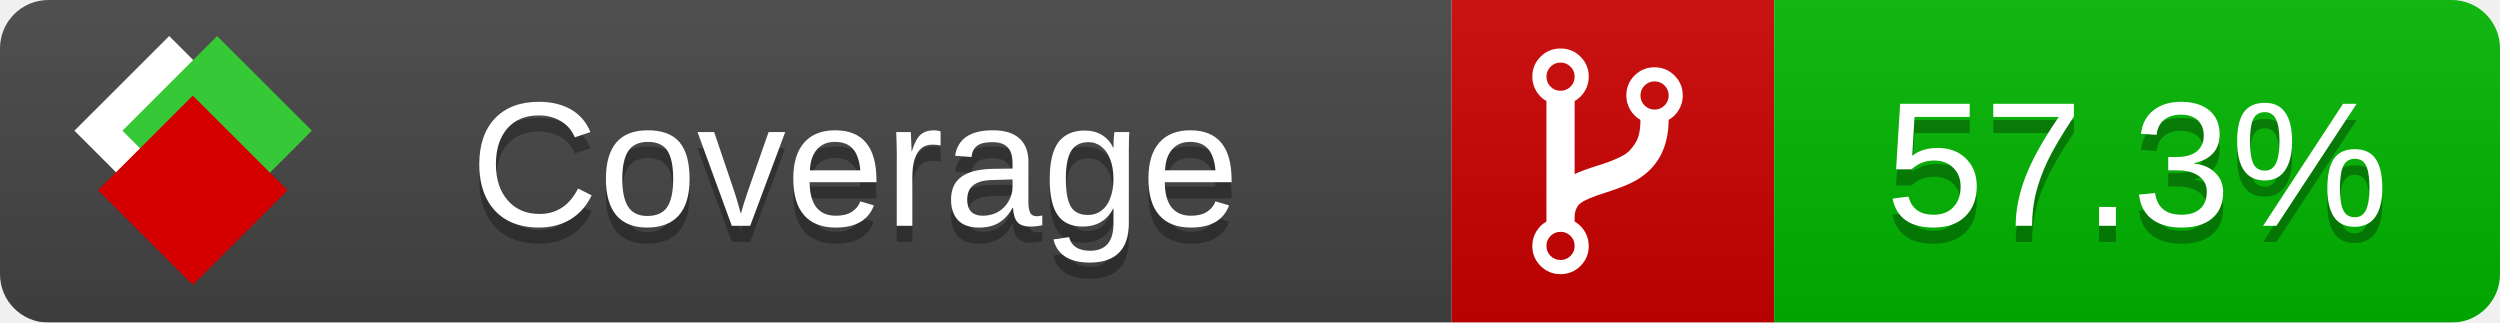
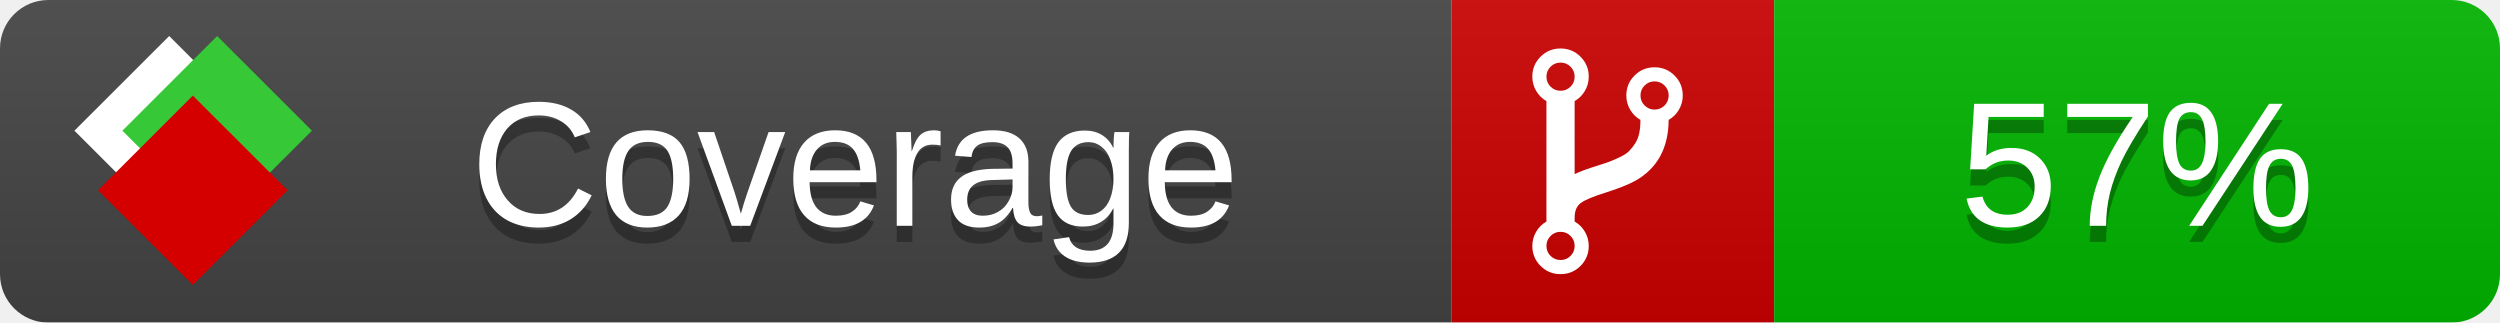
<svg xmlns="http://www.w3.org/2000/svg" xmlns:xlink="http://www.w3.org/1999/xlink" width="155" height="20">
  <style type="text/css">
          
            @keyframes fade1 {
                0% { visibility: visible; opacity: 1; }
               27% { visibility: visible; opacity: 1; }
               33% { visibility: hidden; opacity: 0; }
               60% { visibility: hidden; opacity: 0; }
               66% { visibility: hidden; opacity: 0; }
               93% { visibility: hidden; opacity: 0; }
              100% { visibility: visible; opacity: 1; }
            }
            @keyframes fade2 {
                0% { visibility: hidden; opacity: 0; }
               27% { visibility: hidden; opacity: 0; }
               33% { visibility: visible; opacity: 1; }
               60% { visibility: visible; opacity: 1; }
               66% { visibility: hidden; opacity: 0; }
               93% { visibility: hidden; opacity: 0; }
              100% { visibility: hidden; opacity: 0; }
            }
            @keyframes fade3 {
                0% { visibility: hidden; opacity: 0; }
               27% { visibility: hidden; opacity: 0; }
               33% { visibility: hidden; opacity: 0; }
               60% { visibility: hidden; opacity: 0; }
               66% { visibility: visible; opacity: 1; }
               93% { visibility: visible; opacity: 1; }
              100% { visibility: hidden; opacity: 0; }
            }
            .linecoverage {
                animation-duration: 15s;
                animation-name: fade1;
                animation-iteration-count: infinite;
            }
            .branchcoverage {
                animation-duration: 15s;
                animation-name: fade2;
                animation-iteration-count: infinite;
            }
            .methodcoverage {
                animation-duration: 15s;
                animation-name: fade3;
                animation-iteration-count: infinite;
            }
          
    </style>
  <defs>
    <linearGradient id="gradient" x2="0" y2="100%">
      <stop offset="0" stop-color="#bbb" stop-opacity=".1" />
      <stop offset="1" stop-opacity=".1" />
    </linearGradient>
    <linearGradient id="c">
      <stop offset="0" stop-color="#d40000" />
      <stop offset="1" stop-color="#ff2a2a" />
    </linearGradient>
    <linearGradient id="a">
      <stop offset="0" stop-color="#e0e0de" />
      <stop offset="1" stop-color="#fff" />
    </linearGradient>
    <linearGradient id="b">
      <stop offset="0" stop-color="#37c837" />
      <stop offset="1" stop-color="#217821" />
    </linearGradient>
    <linearGradient xlink:href="#a" id="e" x1="106.44" x2="69.96" y1="-11.96" y2="-46.84" gradientTransform="matrix(-.8426 -.00045 -.00045 -.8426 -94.27 -75.82)" gradientUnits="userSpaceOnUse" />
    <linearGradient xlink:href="#b" id="f" x1="56.19" x2="77.97" y1="-23.45" y2="10.62" gradientTransform="matrix(.8426 .00045 .00045 .8426 94.27 75.82)" gradientUnits="userSpaceOnUse" />
    <linearGradient xlink:href="#c" id="g" x1="79.98" x2="132.9" y1="10.79" y2="10.79" gradientTransform="matrix(.8426 .00045 .00045 .8426 94.27 75.82)" gradientUnits="userSpaceOnUse" />
    <mask id="mask">
      <rect width="155" height="20" rx="3" fill="#fff" />
    </mask>
    <g id="icon" transform="matrix(.04486 0 0 .04481 -.48 -.63)">
      <rect width="52.92" height="52.92" x="-109.72" y="-27.13" fill="url(#e)" transform="rotate(-135)" />
      <rect width="52.92" height="52.92" x="70.19" y="-39.18" fill="url(#f)" transform="rotate(45)" />
      <rect width="52.92" height="52.92" x="80.05" y="-15.74" fill="url(#g)" transform="rotate(45)" />
    </g>
  </defs>
  <g mask="url(#mask)">
    <rect x="0" y="0" width="90" height="20" fill="#444" />
    <rect x="90" y="0" width="20" height="20" fill="#c00" />
    <rect x="110" y="0" width="45" height="20" fill="#00B600" />
    <rect x="0" y="0" width="155" height="20" fill="url(#gradient)" />
  </g>
  <g>
    <path class="" fill="#fff" d="m 97.628,15.247 q 0,-0.364 -0.255,-0.619 -0.255,-0.255 -0.619,-0.255 -0.364,0 -0.619,0.255 -0.255,0.255 -0.255,0.619 0,0.364 0.255,0.619 0.255,0.255 0.619,0.255 0.364,0 0.619,-0.255 0.255,-0.255 0.255,-0.619 z m 0,-10.493 q 0,-0.364 -0.255,-0.619 -0.255,-0.255 -0.619,-0.255 -0.364,0 -0.619,0.255 -0.255,0.255 -0.255,0.619 0,0.364 0.255,0.619 0.255,0.255 0.619,0.255 0.364,0 0.619,-0.255 0.255,-0.255 0.255,-0.619 z m 5.83,1.166 q 0,-0.364 -0.255,-0.619 -0.255,-0.255 -0.619,-0.255 -0.364,0 -0.619,0.255 -0.255,0.255 -0.255,0.619 0,0.364 0.255,0.619 0.255,0.255 0.619,0.255 0.364,0 0.619,-0.255 0.255,-0.255 0.255,-0.619 z m 0.874,0 q 0,0.474 -0.237,0.879 -0.237,0.405 -0.638,0.633 -0.018,2.614 -2.059,3.771 -0.619,0.346 -1.849,0.738 -1.166,0.364 -1.544,0.647 -0.378,0.282 -0.378,0.911 l 0,0.237 q 0.401,0.228 0.638,0.633 0.237,0.405 0.237,0.879 0,0.729 -0.51,1.239 -0.51,0.51 -1.239,0.51 -0.729,0 -1.239,-0.51 -0.51,-0.51 -0.51,-1.239 0,-0.474 0.237,-0.879 0.237,-0.405 0.638,-0.633 l 0,-7.469 q -0.401,-0.228 -0.638,-0.633 -0.237,-0.405 -0.237,-0.879 0,-0.729 0.51,-1.239 0.51,-0.51 1.239,-0.51 0.729,0 1.239,0.51 0.51,0.51 0.51,1.239 0,0.474 -0.237,0.879 -0.237,0.405 -0.638,0.633 l 0,4.527 q 0.492,-0.237 1.403,-0.519 0.501,-0.155 0.797,-0.269 0.296,-0.114 0.642,-0.282 0.346,-0.169 0.537,-0.36 0.191,-0.191 0.369,-0.465 0.178,-0.273 0.255,-0.633 0.077,-0.36 0.077,-0.833 -0.401,-0.228 -0.638,-0.633 -0.237,-0.405 -0.237,-0.879 0,-0.729 0.51,-1.239 0.51,-0.51 1.239,-0.51 0.729,0 1.239,0.51 0.51,0.51 0.51,1.239 z" />
  </g>
  <g fill="#fff" text-anchor="middle" font-family="Verdana,Arial,Geneva,sans-serif" font-size="11">
    <a xlink:href="https://github.com/danielpalme/ReportGenerator" target="_top">
      <use xlink:href="#icon" transform="translate(3,1) scale(3.5)" />
    </a>
    <text x="53" y="15" fill="#010101" fill-opacity=".3">Coverage</text>
    <text x="53" y="14" fill="#fff">Coverage</text>
-     <text class="" x="132.5" y="15" fill="#010101" fill-opacity=".3">57.3%</text>
-     <text class="" x="132.5" y="14">57.3%</text>
+     <text class="" x="132.5" y="15" fill="#010101" fill-opacity=".3">57%</text>
+     <text class="" x="132.5" y="14">57%</text>
  </g>
  <g>
    <rect class="" x="90" y="0" width="65" height="20" fill-opacity="0" />
  </g>
</svg>
